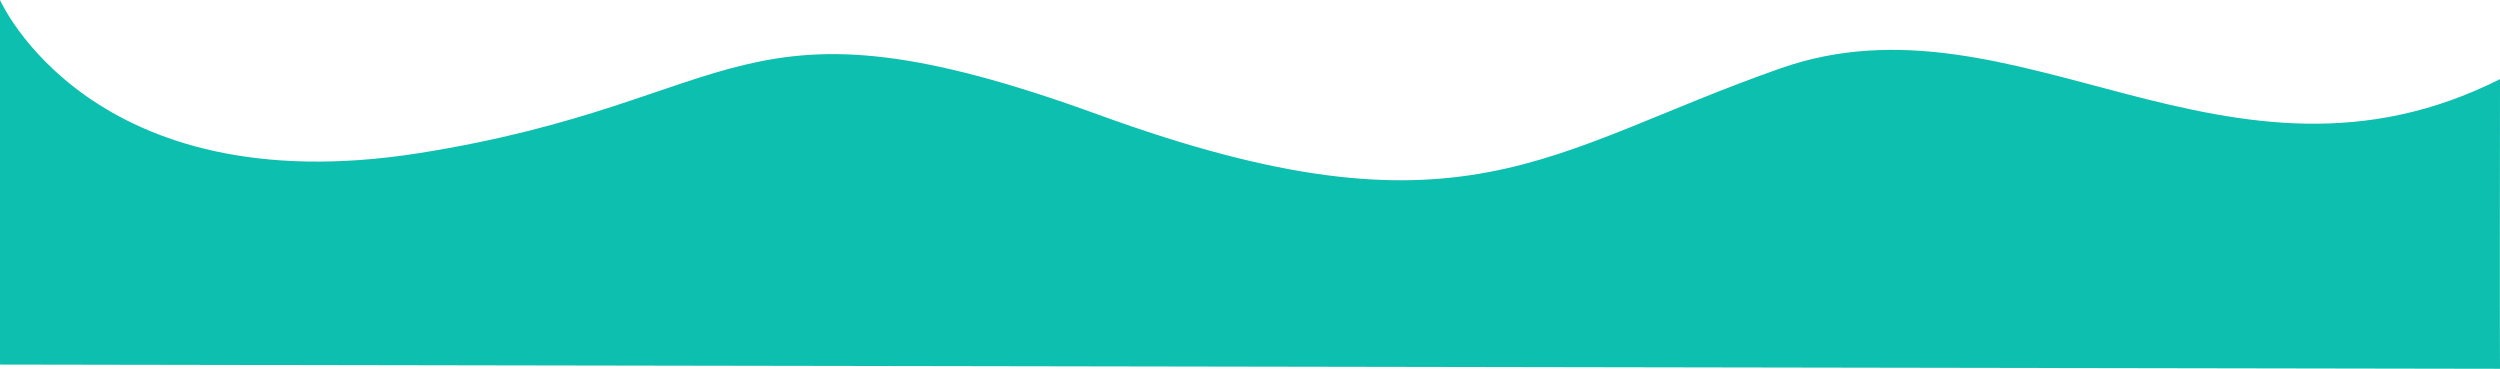
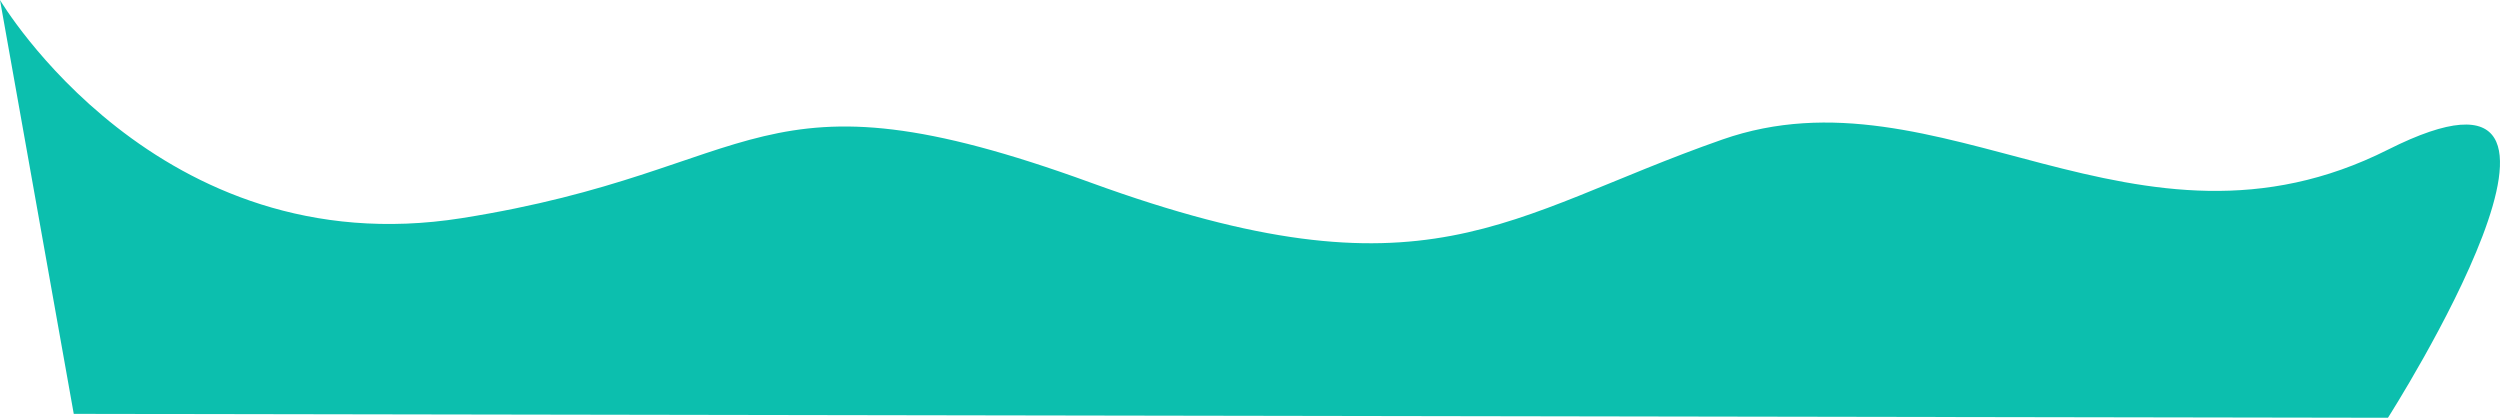
- <svg xmlns="http://www.w3.org/2000/svg" width="2004.314" height="295.661" viewBox="0 0 2004.314 295.661">
-   <path id="Shape" d="M36.82,908.725s72.331,164.519,335.968,122.776,252.483-137.226,544.85-30.757,358.107,28.729,547.046-37.349,358.107,118.637,576.45,8.788c-.3,220.874,0,232.2,0,232.2L36.82,1201.005Z" transform="translate(-36.82 -908.725)" fill="#0cbfae" />
+ <svg xmlns="http://www.w3.org/2000/svg" width="2165.237" height="361.824" viewBox="0 0 2165.237 361.824">
+   <path id="Shape" d="M-27.061,842.561s136.212,230.682,399.849,188.94,252.483-137.226,544.85-30.757,358.107,28.729,547.046-37.349,358.107,118.637,576.45,8.788,0,232.2,0,232.2L36.82,1201.005Z" transform="translate(27.061 -842.561)" fill="#0cbfae" />
</svg>
